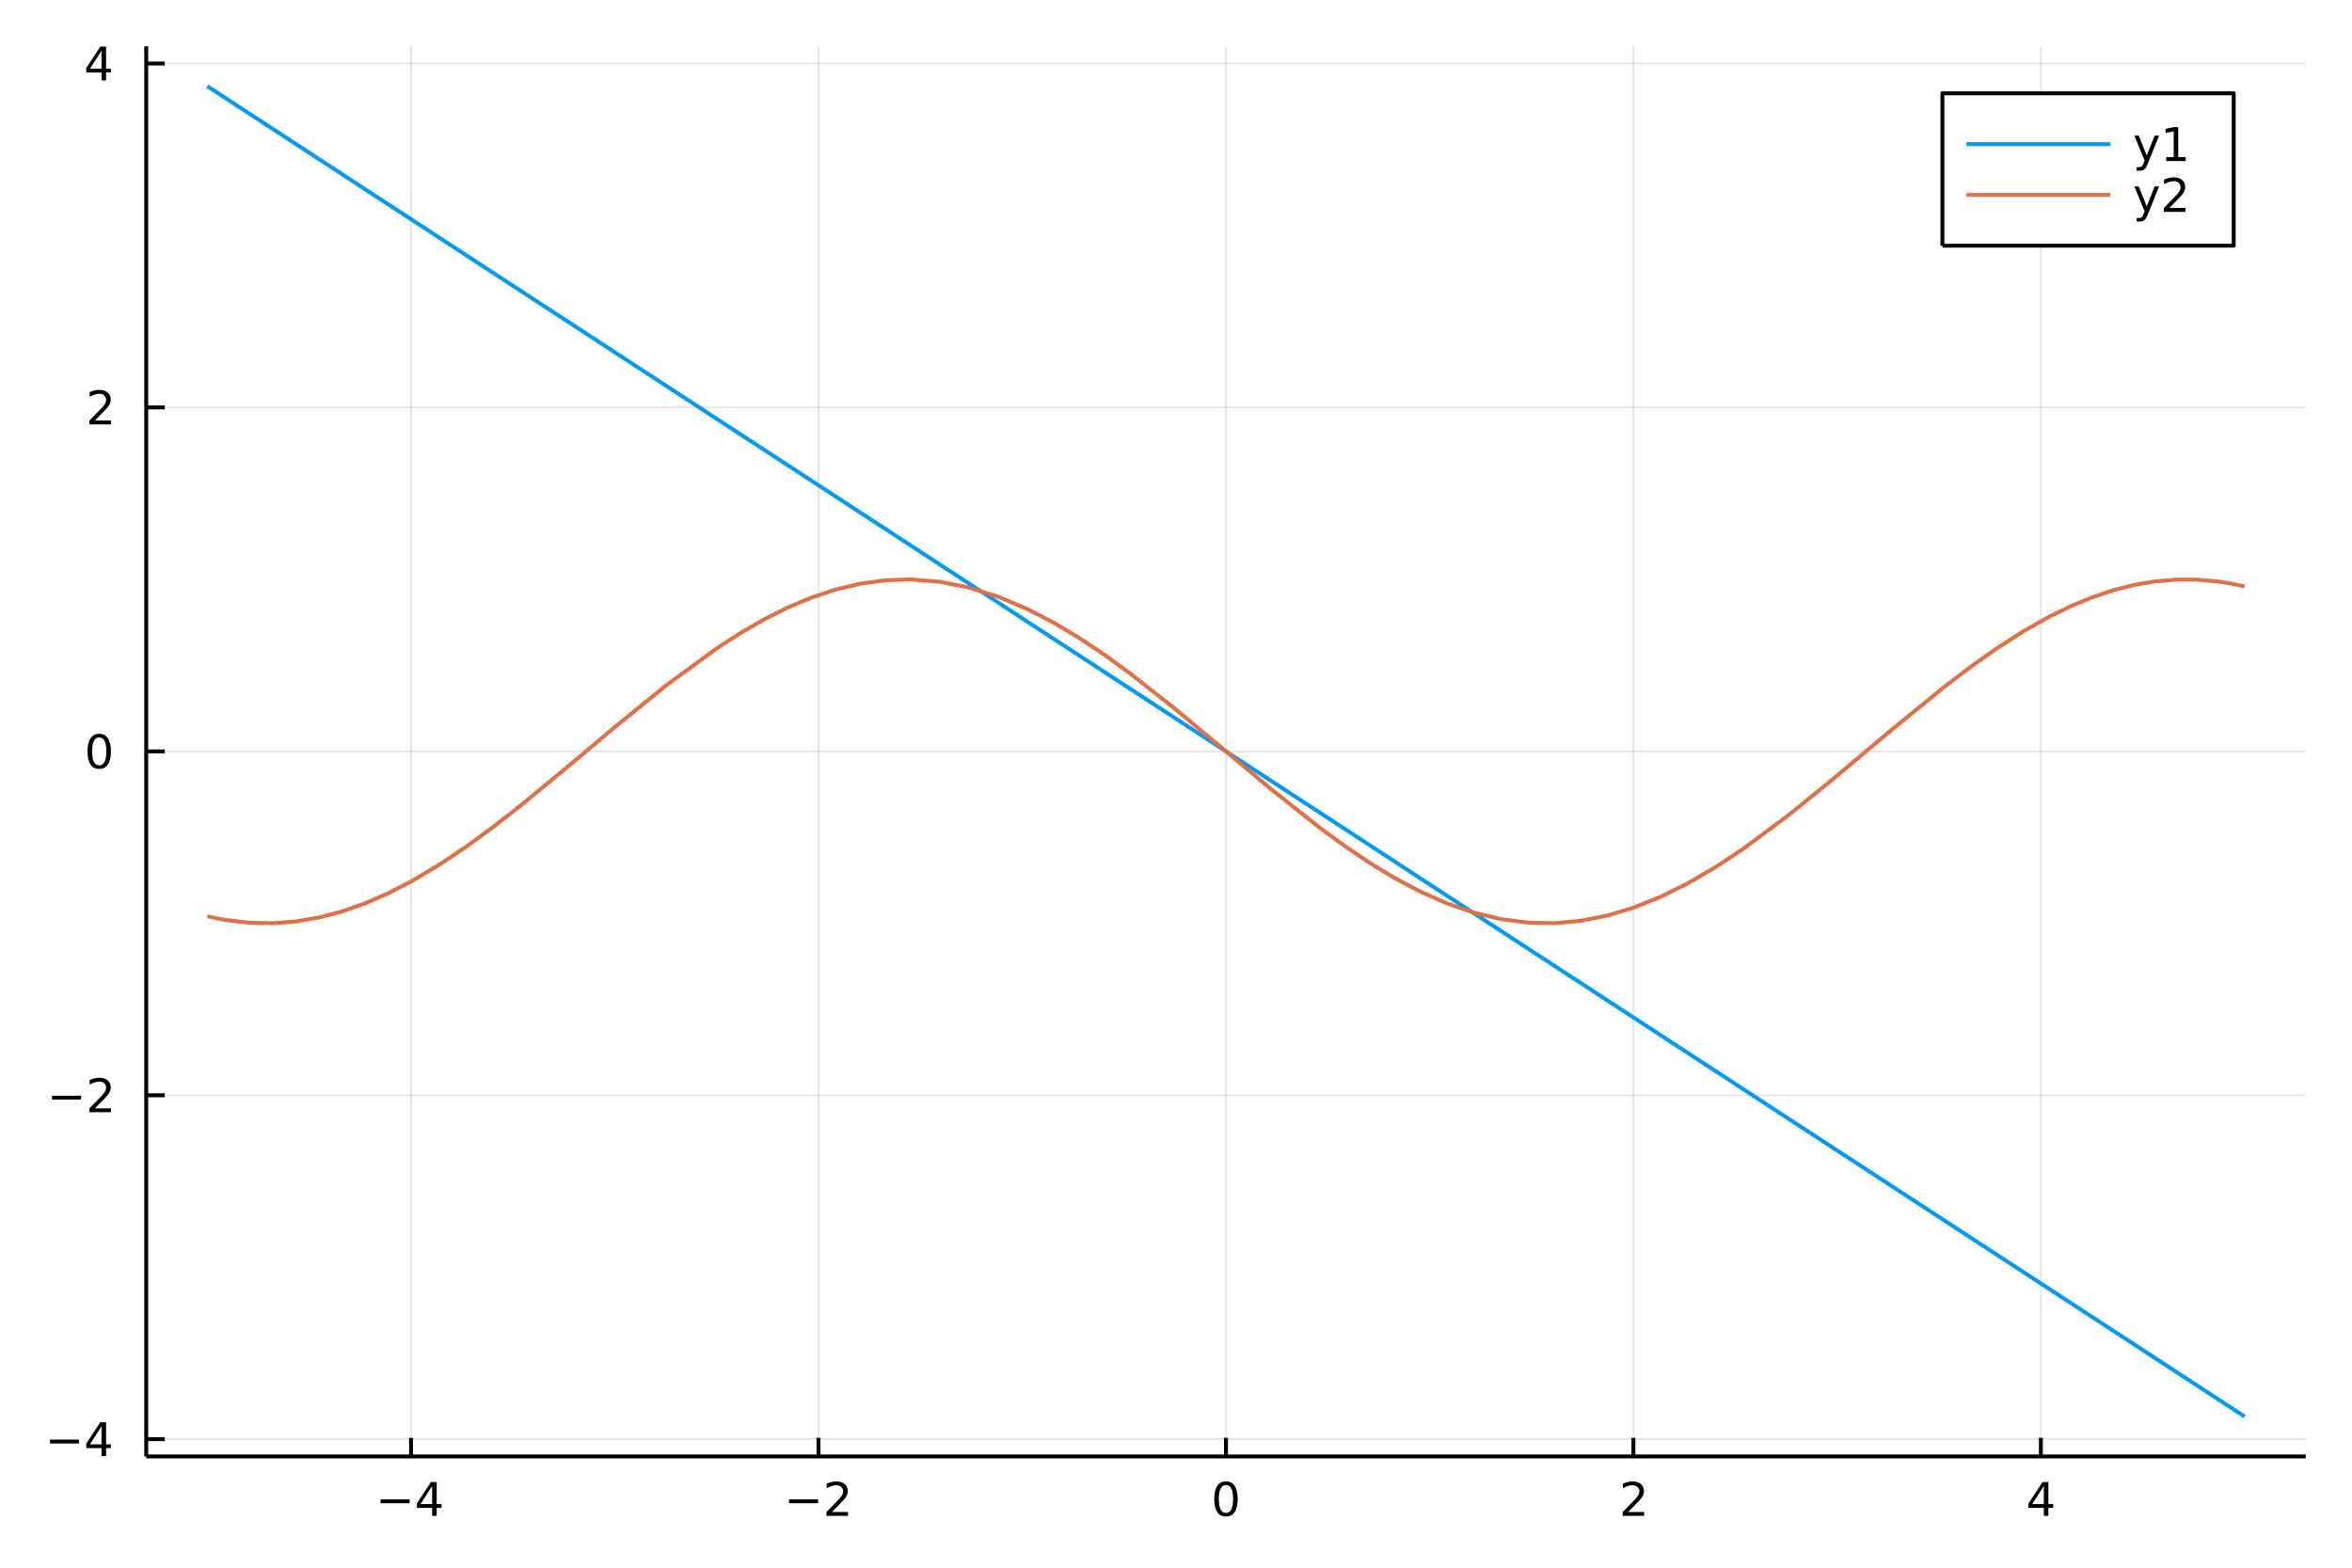
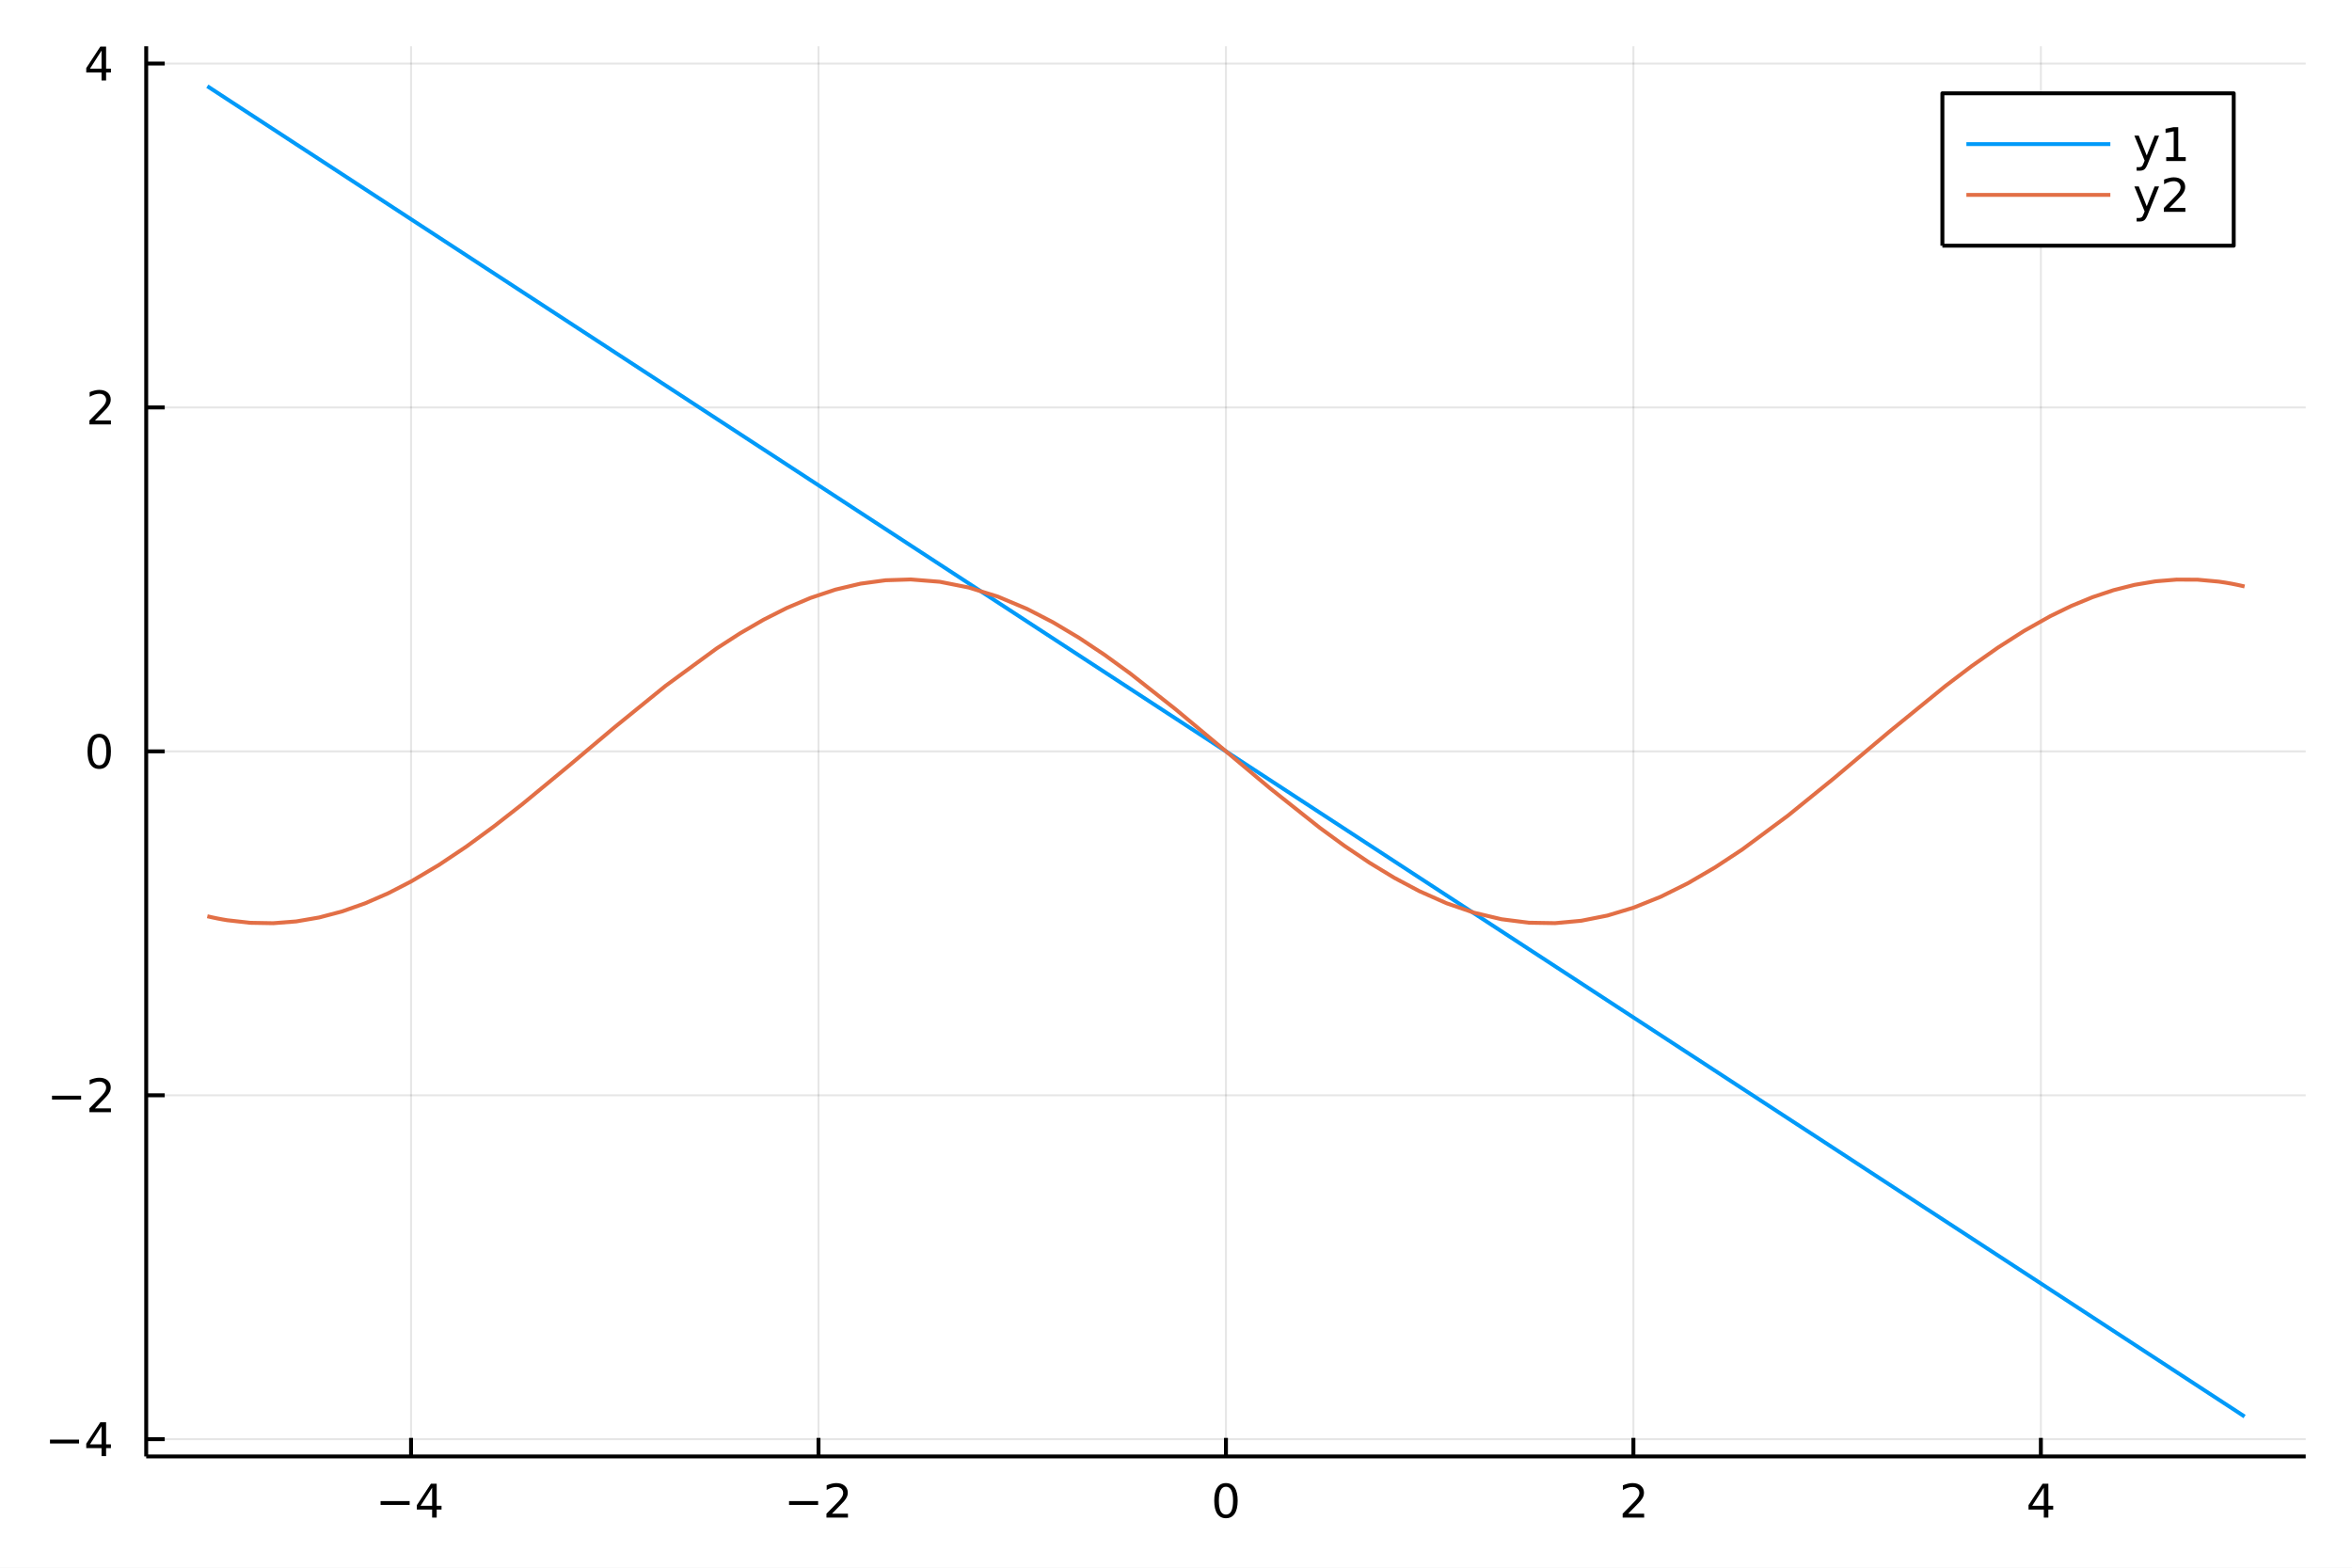
<svg xmlns="http://www.w3.org/2000/svg" width="600" height="400" viewBox="0 0 2400 1600">
  <defs>
-     <clipPath id="clip740">
+     <clipPath id="clip990">
      <rect x="0" y="0" width="2400" height="1600" />
    </clipPath>
  </defs>
-   <path clip-path="url(#clip740)" d=" M0 1600 L2400 1600 L2400 0 L0 0  Z   " fill="#ffffff" fill-rule="evenodd" fill-opacity="1" />
+   <path clip-path="url(#clip990)" d=" M0 1600 L2400 1600 L2400 0 L0 0  Z   " fill="#ffffff" fill-rule="evenodd" fill-opacity="1" />
  <defs>
-     <clipPath id="clip741">
+     <clipPath id="clip991">
      <rect x="480" y="0" width="1681" height="1600" />
    </clipPath>
  </defs>
-   <path clip-path="url(#clip740)" d=" M149.191 1486.45 L2352.76 1486.45 L2352.76 47.244 L149.191 47.244  Z   " fill="#ffffff" fill-rule="evenodd" fill-opacity="1" />
+   <path clip-path="url(#clip990)" d=" M149.191 1486.45 L2352.76 1486.45 L2352.76 47.244 L149.191 47.244  Z   " fill="#ffffff" fill-rule="evenodd" fill-opacity="1" />
  <defs>
-     <clipPath id="clip742">
+     <clipPath id="clip992">
      <rect x="149" y="47" width="2205" height="1440" />
    </clipPath>
  </defs>
-   <polyline clip-path="url(#clip742)" style="stroke:#000000; stroke-linecap:butt; stroke-linejoin:round; stroke-width:2; stroke-opacity:0.1; fill:none" points="   419.439,1486.45 419.439,47.244    " />
-   <polyline clip-path="url(#clip742)" style="stroke:#000000; stroke-linecap:butt; stroke-linejoin:round; stroke-width:2; stroke-opacity:0.1; fill:none" points="   835.206,1486.45 835.206,47.244    " />
-   <polyline clip-path="url(#clip742)" style="stroke:#000000; stroke-linecap:butt; stroke-linejoin:round; stroke-width:2; stroke-opacity:0.1; fill:none" points="   1250.97,1486.45 1250.97,47.244    " />
-   <polyline clip-path="url(#clip742)" style="stroke:#000000; stroke-linecap:butt; stroke-linejoin:round; stroke-width:2; stroke-opacity:0.1; fill:none" points="   1666.74,1486.45 1666.74,47.244    " />
-   <polyline clip-path="url(#clip742)" style="stroke:#000000; stroke-linecap:butt; stroke-linejoin:round; stroke-width:2; stroke-opacity:0.1; fill:none" points="   2082.51,1486.45 2082.51,47.244    " />
-   <polyline clip-path="url(#clip740)" style="stroke:#000000; stroke-linecap:butt; stroke-linejoin:round; stroke-width:4; stroke-opacity:1; fill:none" points="   149.191,1486.45 2352.76,1486.45    " />
-   <polyline clip-path="url(#clip740)" style="stroke:#000000; stroke-linecap:butt; stroke-linejoin:round; stroke-width:4; stroke-opacity:1; fill:none" points="   419.439,1486.45 419.439,1467.55    " />
-   <polyline clip-path="url(#clip740)" style="stroke:#000000; stroke-linecap:butt; stroke-linejoin:round; stroke-width:4; stroke-opacity:1; fill:none" points="   835.206,1486.45 835.206,1467.55    " />
-   <polyline clip-path="url(#clip740)" style="stroke:#000000; stroke-linecap:butt; stroke-linejoin:round; stroke-width:4; stroke-opacity:1; fill:none" points="   1250.97,1486.45 1250.97,1467.55    " />
-   <polyline clip-path="url(#clip740)" style="stroke:#000000; stroke-linecap:butt; stroke-linejoin:round; stroke-width:4; stroke-opacity:1; fill:none" points="   1666.74,1486.45 1666.74,1467.55    " />
-   <polyline clip-path="url(#clip740)" style="stroke:#000000; stroke-linecap:butt; stroke-linejoin:round; stroke-width:4; stroke-opacity:1; fill:none" points="   2082.51,1486.45 2082.51,1467.55    " />
-   <path clip-path="url(#clip740)" d="M388.34 1530.29 L418.016 1530.29 L418.016 1534.23 L388.34 1534.23 L388.34 1530.29 Z" fill="#000000" fill-rule="evenodd" fill-opacity="1" />
-   <path clip-path="url(#clip740)" d="M440.955 1516.63 L429.15 1535.08 L440.955 1535.08 L440.955 1516.63 M439.729 1512.56 L445.608 1512.56 L445.608 1535.08 L450.539 1535.08 L450.539 1538.97 L445.608 1538.97 L445.608 1547.12 L440.955 1547.12 L440.955 1538.97 L425.354 1538.97 L425.354 1534.46 L439.729 1512.56 Z" fill="#000000" fill-rule="evenodd" fill-opacity="1" />
-   <path clip-path="url(#clip740)" d="M805.149 1530.29 L834.824 1530.29 L834.824 1534.23 L805.149 1534.23 L805.149 1530.29 Z" fill="#000000" fill-rule="evenodd" fill-opacity="1" />
-   <path clip-path="url(#clip740)" d="M848.945 1543.18 L865.264 1543.18 L865.264 1547.12 L843.32 1547.12 L843.32 1543.18 Q845.982 1540.43 850.565 1535.8 Q855.172 1531.15 856.352 1529.81 Q858.597 1527.28 859.477 1525.55 Q860.38 1523.79 860.38 1522.1 Q860.38 1519.34 858.435 1517.61 Q856.514 1515.87 853.412 1515.87 Q851.213 1515.87 848.76 1516.63 Q846.329 1517.4 843.551 1518.95 L843.551 1514.23 Q846.375 1513.09 848.829 1512.51 Q851.283 1511.93 853.32 1511.93 Q858.69 1511.93 861.884 1514.62 Q865.079 1517.31 865.079 1521.8 Q865.079 1523.93 864.269 1525.85 Q863.482 1527.74 861.375 1530.34 Q860.797 1531.01 857.695 1534.23 Q854.593 1537.42 848.945 1543.18 Z" fill="#000000" fill-rule="evenodd" fill-opacity="1" />
-   <path clip-path="url(#clip740)" d="M1250.97 1515.64 Q1247.36 1515.64 1245.53 1519.2 Q1243.73 1522.75 1243.73 1529.87 Q1243.73 1536.98 1245.53 1540.55 Q1247.36 1544.09 1250.97 1544.09 Q1254.61 1544.09 1256.41 1540.55 Q1258.24 1536.98 1258.24 1529.87 Q1258.24 1522.75 1256.41 1519.2 Q1254.61 1515.64 1250.97 1515.64 M1250.97 1511.93 Q1256.78 1511.93 1259.84 1516.54 Q1262.92 1521.12 1262.92 1529.87 Q1262.92 1538.6 1259.84 1543.21 Q1256.78 1547.79 1250.97 1547.79 Q1245.16 1547.79 1242.08 1543.21 Q1239.03 1538.6 1239.03 1529.87 Q1239.03 1521.12 1242.08 1516.54 Q1245.16 1511.93 1250.97 1511.93 Z" fill="#000000" fill-rule="evenodd" fill-opacity="1" />
-   <path clip-path="url(#clip740)" d="M1661.39 1543.18 L1677.71 1543.18 L1677.71 1547.12 L1655.77 1547.12 L1655.77 1543.18 Q1658.43 1540.43 1663.01 1535.8 Q1667.62 1531.15 1668.8 1529.81 Q1671.05 1527.28 1671.93 1525.55 Q1672.83 1523.79 1672.83 1522.1 Q1672.83 1519.34 1670.88 1517.61 Q1668.96 1515.87 1665.86 1515.87 Q1663.66 1515.87 1661.21 1516.63 Q1658.78 1517.4 1656 1518.95 L1656 1514.23 Q1658.82 1513.09 1661.28 1512.51 Q1663.73 1511.93 1665.77 1511.93 Q1671.14 1511.93 1674.33 1514.62 Q1677.53 1517.31 1677.53 1521.8 Q1677.53 1523.93 1676.72 1525.85 Q1675.93 1527.74 1673.82 1530.34 Q1673.24 1531.01 1670.14 1534.23 Q1667.04 1537.42 1661.39 1543.18 Z" fill="#000000" fill-rule="evenodd" fill-opacity="1" />
-   <path clip-path="url(#clip740)" d="M2085.52 1516.63 L2073.71 1535.08 L2085.52 1535.08 L2085.52 1516.63 M2084.29 1512.56 L2090.17 1512.56 L2090.17 1535.08 L2095.1 1535.08 L2095.1 1538.97 L2090.17 1538.97 L2090.17 1547.12 L2085.52 1547.12 L2085.52 1538.97 L2069.91 1538.97 L2069.91 1534.46 L2084.29 1512.56 Z" fill="#000000" fill-rule="evenodd" fill-opacity="1" />
-   <polyline clip-path="url(#clip742)" style="stroke:#000000; stroke-linecap:butt; stroke-linejoin:round; stroke-width:2; stroke-opacity:0.1; fill:none" points="   149.191,1468.84 2352.76,1468.84    " />
-   <polyline clip-path="url(#clip742)" style="stroke:#000000; stroke-linecap:butt; stroke-linejoin:round; stroke-width:2; stroke-opacity:0.1; fill:none" points="   149.191,1117.84 2352.76,1117.84    " />
-   <polyline clip-path="url(#clip742)" style="stroke:#000000; stroke-linecap:butt; stroke-linejoin:round; stroke-width:2; stroke-opacity:0.1; fill:none" points="   149.191,766.846 2352.76,766.846    " />
-   <polyline clip-path="url(#clip742)" style="stroke:#000000; stroke-linecap:butt; stroke-linejoin:round; stroke-width:2; stroke-opacity:0.1; fill:none" points="   149.191,415.848 2352.76,415.848    " />
-   <polyline clip-path="url(#clip742)" style="stroke:#000000; stroke-linecap:butt; stroke-linejoin:round; stroke-width:2; stroke-opacity:0.1; fill:none" points="   149.191,64.85 2352.76,64.85    " />
-   <polyline clip-path="url(#clip740)" style="stroke:#000000; stroke-linecap:butt; stroke-linejoin:round; stroke-width:4; stroke-opacity:1; fill:none" points="   149.191,1486.45 149.191,47.244    " />
-   <polyline clip-path="url(#clip740)" style="stroke:#000000; stroke-linecap:butt; stroke-linejoin:round; stroke-width:4; stroke-opacity:1; fill:none" points="   149.191,1468.84 168.089,1468.84    " />
-   <polyline clip-path="url(#clip740)" style="stroke:#000000; stroke-linecap:butt; stroke-linejoin:round; stroke-width:4; stroke-opacity:1; fill:none" points="   149.191,1117.84 168.089,1117.84    " />
-   <polyline clip-path="url(#clip740)" style="stroke:#000000; stroke-linecap:butt; stroke-linejoin:round; stroke-width:4; stroke-opacity:1; fill:none" points="   149.191,766.846 168.089,766.846    " />
-   <polyline clip-path="url(#clip740)" style="stroke:#000000; stroke-linecap:butt; stroke-linejoin:round; stroke-width:4; stroke-opacity:1; fill:none" points="   149.191,415.848 168.089,415.848    " />
-   <polyline clip-path="url(#clip740)" style="stroke:#000000; stroke-linecap:butt; stroke-linejoin:round; stroke-width:4; stroke-opacity:1; fill:none" points="   149.191,64.85 168.089,64.85    " />
-   <path clip-path="url(#clip740)" d="M50.992 1469.29 L80.668 1469.29 L80.668 1473.23 L50.992 1473.23 L50.992 1469.29 Z" fill="#000000" fill-rule="evenodd" fill-opacity="1" />
-   <path clip-path="url(#clip740)" d="M103.608 1455.64 L91.802 1474.09 L103.608 1474.09 L103.608 1455.64 M102.381 1451.56 L108.26 1451.56 L108.26 1474.09 L113.191 1474.09 L113.191 1477.97 L108.26 1477.97 L108.26 1486.12 L103.608 1486.12 L103.608 1477.97 L88.006 1477.97 L88.006 1473.46 L102.381 1451.56 Z" fill="#000000" fill-rule="evenodd" fill-opacity="1" />
-   <path clip-path="url(#clip740)" d="M53.075 1118.3 L82.751 1118.3 L82.751 1122.23 L53.075 1122.23 L53.075 1118.3 Z" fill="#000000" fill-rule="evenodd" fill-opacity="1" />
-   <path clip-path="url(#clip740)" d="M96.871 1131.19 L113.191 1131.19 L113.191 1135.12 L91.246 1135.12 L91.246 1131.19 Q93.909 1128.43 98.492 1123.8 Q103.098 1119.15 104.279 1117.81 Q106.524 1115.29 107.404 1113.55 Q108.307 1111.79 108.307 1110.1 Q108.307 1107.35 106.362 1105.61 Q104.441 1103.87 101.339 1103.87 Q99.14 1103.87 96.686 1104.64 Q94.256 1105.4 91.478 1106.95 L91.478 1102.23 Q94.302 1101.1 96.756 1100.52 Q99.21 1099.94 101.246 1099.94 Q106.617 1099.94 109.811 1102.62 Q113.006 1105.31 113.006 1109.8 Q113.006 1111.93 112.196 1113.85 Q111.408 1115.75 109.302 1118.34 Q108.723 1119.01 105.621 1122.23 Q102.52 1125.43 96.871 1131.19 Z" fill="#000000" fill-rule="evenodd" fill-opacity="1" />
-   <path clip-path="url(#clip740)" d="M101.246 752.645 Q97.635 752.645 95.807 756.209 Q94.001 759.751 94.001 766.881 Q94.001 773.987 95.807 777.552 Q97.635 781.094 101.246 781.094 Q104.881 781.094 106.686 777.552 Q108.515 773.987 108.515 766.881 Q108.515 759.751 106.686 756.209 Q104.881 752.645 101.246 752.645 M101.246 748.941 Q107.057 748.941 110.112 753.547 Q113.191 758.131 113.191 766.881 Q113.191 775.608 110.112 780.214 Q107.057 784.797 101.246 784.797 Q95.436 784.797 92.358 780.214 Q89.302 775.608 89.302 766.881 Q89.302 758.131 92.358 753.547 Q95.436 748.941 101.246 748.941 Z" fill="#000000" fill-rule="evenodd" fill-opacity="1" />
-   <path clip-path="url(#clip740)" d="M96.871 429.193 L113.191 429.193 L113.191 433.128 L91.246 433.128 L91.246 429.193 Q93.909 426.438 98.492 421.808 Q103.098 417.156 104.279 415.813 Q106.524 413.29 107.404 411.554 Q108.307 409.795 108.307 408.105 Q108.307 405.35 106.362 403.614 Q104.441 401.878 101.339 401.878 Q99.14 401.878 96.686 402.642 Q94.256 403.406 91.478 404.957 L91.478 400.234 Q94.302 399.1 96.756 398.521 Q99.21 397.943 101.246 397.943 Q106.617 397.943 109.811 400.628 Q113.006 403.313 113.006 407.804 Q113.006 409.933 112.196 411.855 Q111.408 413.753 109.302 416.345 Q108.723 417.017 105.621 420.234 Q102.52 423.429 96.871 429.193 Z" fill="#000000" fill-rule="evenodd" fill-opacity="1" />
-   <path clip-path="url(#clip740)" d="M103.608 51.644 L91.802 70.093 L103.608 70.093 L103.608 51.644 M102.381 47.569 L108.26 47.569 L108.26 70.093 L113.191 70.093 L113.191 73.981 L108.26 73.981 L108.26 82.129 L103.608 82.129 L103.608 73.981 L88.006 73.981 L88.006 69.468 L102.381 47.569 Z" fill="#000000" fill-rule="evenodd" fill-opacity="1" />
-   <polyline clip-path="url(#clip742)" style="stroke:#009af9; stroke-linecap:butt; stroke-linejoin:round; stroke-width:4; stroke-opacity:1; fill:none" points="   211.556,87.976 231.857,101.236 419.574,223.838 532.384,297.517 627.764,359.812 731.373,427.482 826.891,489.867 929.296,556.751 1047.94,634.242 1153.38,703.107    1245.84,763.496 1346.65,829.335 1448.06,895.566 1560.17,968.793 1666.85,1038.47 1777.77,1110.91 1871.14,1171.89 1985.14,1246.35 2092.29,1316.33 2263.97,1428.46    2290.39,1445.72    " />
-   <polyline clip-path="url(#clip742)" style="stroke:#e26f46; stroke-linecap:butt; stroke-linejoin:round; stroke-width:4; stroke-opacity:1; fill:none" points="   211.556,935.136 216.631,936.301 221.707,937.366 226.782,938.328 231.857,939.188 255.322,941.824 278.787,942.233 302.251,940.409 325.716,936.377 349.181,930.187    372.645,921.918 396.11,911.675 419.574,899.59 447.777,882.843 475.979,863.965 504.182,843.303 532.384,821.235 580.074,781.866 627.764,741.711 679.568,699.651    731.373,661.742 755.252,646.325 779.132,632.498 803.011,620.441 826.891,610.313 852.492,601.751 878.094,595.689 903.695,592.219 929.296,591.395 958.958,593.762    988.62,599.647 1018.28,608.93 1047.94,621.422 1074.3,635.014 1100.66,650.723 1127.02,668.296 1153.38,687.451 1199.61,723.926 1245.84,762.516 1296.25,804.765    1346.65,844.797 1372,863.346 1397.35,880.461 1422.71,895.889 1448.06,909.4 1476.09,921.866 1504.12,931.519 1532.15,938.182 1560.17,941.735 1586.84,942.168    1613.51,939.721 1640.18,934.431 1666.85,926.388 1694.58,915.246 1722.31,901.468 1750.04,885.298 1777.77,867.023 1824.46,832.418 1871.14,794.519 1928.14,746.563    1985.14,700.121 2011.93,679.814 2038.72,660.951 2065.5,643.844 2092.29,628.776 2113.75,618.348 2135.21,609.5 2156.67,602.328 2178.13,596.907 2199.59,593.296    2221.05,591.532 2242.51,591.635 2263.97,593.603 2270.58,594.582 2277.18,595.734 2283.79,597.059 2290.39,598.556    " />
-   <path clip-path="url(#clip740)" d=" M1982.03 250.738 L2279.3 250.738 L2279.3 95.218 L1982.03 95.218  Z   " fill="#ffffff" fill-rule="evenodd" fill-opacity="1" />
-   <polyline clip-path="url(#clip740)" style="stroke:#000000; stroke-linecap:butt; stroke-linejoin:round; stroke-width:4; stroke-opacity:1; fill:none" points="   1982.03,250.738 2279.3,250.738 2279.3,95.218 1982.03,95.218 1982.03,250.738    " />
-   <polyline clip-path="url(#clip740)" style="stroke:#009af9; stroke-linecap:butt; stroke-linejoin:round; stroke-width:4; stroke-opacity:1; fill:none" points="   2006.52,147.058 2153.42,147.058    " />
-   <path clip-path="url(#clip740)" d="M2191.75 166.745 Q2189.94 171.375 2188.23 172.787 Q2186.52 174.199 2183.65 174.199 L2180.24 174.199 L2180.24 170.634 L2182.74 170.634 Q2184.5 170.634 2185.47 169.8 Q2186.45 168.967 2187.63 165.865 L2188.39 163.921 L2177.91 138.412 L2182.42 138.412 L2190.52 158.689 L2198.62 138.412 L2203.14 138.412 L2191.75 166.745 Z" fill="#000000" fill-rule="evenodd" fill-opacity="1" />
-   <path clip-path="url(#clip740)" d="M2210.43 160.402 L2218.07 160.402 L2218.07 134.037 L2209.76 135.703 L2209.76 131.444 L2218.02 129.778 L2222.7 129.778 L2222.7 160.402 L2230.34 160.402 L2230.34 164.338 L2210.43 164.338 L2210.43 160.402 Z" fill="#000000" fill-rule="evenodd" fill-opacity="1" />
-   <polyline clip-path="url(#clip740)" style="stroke:#e26f46; stroke-linecap:butt; stroke-linejoin:round; stroke-width:4; stroke-opacity:1; fill:none" points="   2006.52,198.898 2153.42,198.898    " />
-   <path clip-path="url(#clip740)" d="M2191.75 218.585 Q2189.94 223.215 2188.23 224.627 Q2186.52 226.039 2183.65 226.039 L2180.24 226.039 L2180.24 222.474 L2182.74 222.474 Q2184.5 222.474 2185.47 221.64 Q2186.45 220.807 2187.63 217.705 L2188.39 215.761 L2177.91 190.252 L2182.42 190.252 L2190.52 210.529 L2198.62 190.252 L2203.14 190.252 L2191.75 218.585 Z" fill="#000000" fill-rule="evenodd" fill-opacity="1" />
-   <path clip-path="url(#clip740)" d="M2213.65 212.242 L2229.97 212.242 L2229.97 216.178 L2208.02 216.178 L2208.02 212.242 Q2210.68 209.488 2215.27 204.858 Q2219.87 200.205 2221.05 198.863 Q2223.3 196.34 2224.18 194.604 Q2225.08 192.844 2225.08 191.155 Q2225.08 188.4 2223.14 186.664 Q2221.22 184.928 2218.11 184.928 Q2215.91 184.928 2213.46 185.692 Q2211.03 186.455 2208.25 188.006 L2208.25 183.284 Q2211.08 182.15 2213.53 181.571 Q2215.98 180.993 2218.02 180.993 Q2223.39 180.993 2226.59 183.678 Q2229.78 186.363 2229.78 190.854 Q2229.78 192.983 2228.97 194.905 Q2228.18 196.803 2226.08 199.395 Q2225.5 200.067 2222.4 203.284 Q2219.29 206.479 2213.65 212.242 Z" fill="#000000" fill-rule="evenodd" fill-opacity="1" />
+   <polyline clip-path="url(#clip992)" style="stroke:#000000; stroke-linecap:butt; stroke-linejoin:round; stroke-width:2; stroke-opacity:0.1; fill:none" points="   419.439,1486.45 419.439,47.244    " />
+   <polyline clip-path="url(#clip992)" style="stroke:#000000; stroke-linecap:butt; stroke-linejoin:round; stroke-width:2; stroke-opacity:0.1; fill:none" points="   835.206,1486.45 835.206,47.244    " />
+   <polyline clip-path="url(#clip992)" style="stroke:#000000; stroke-linecap:butt; stroke-linejoin:round; stroke-width:2; stroke-opacity:0.1; fill:none" points="   1250.97,1486.45 1250.97,47.244    " />
+   <polyline clip-path="url(#clip992)" style="stroke:#000000; stroke-linecap:butt; stroke-linejoin:round; stroke-width:2; stroke-opacity:0.1; fill:none" points="   1666.74,1486.45 1666.74,47.244    " />
+   <polyline clip-path="url(#clip992)" style="stroke:#000000; stroke-linecap:butt; stroke-linejoin:round; stroke-width:2; stroke-opacity:0.1; fill:none" points="   2082.51,1486.45 2082.51,47.244    " />
+   <polyline clip-path="url(#clip990)" style="stroke:#000000; stroke-linecap:butt; stroke-linejoin:round; stroke-width:4; stroke-opacity:1; fill:none" points="   149.191,1486.45 2352.76,1486.45    " />
+   <polyline clip-path="url(#clip990)" style="stroke:#000000; stroke-linecap:butt; stroke-linejoin:round; stroke-width:4; stroke-opacity:1; fill:none" points="   419.439,1486.45 419.439,1467.55    " />
+   <polyline clip-path="url(#clip990)" style="stroke:#000000; stroke-linecap:butt; stroke-linejoin:round; stroke-width:4; stroke-opacity:1; fill:none" points="   835.206,1486.45 835.206,1467.55    " />
+   <polyline clip-path="url(#clip990)" style="stroke:#000000; stroke-linecap:butt; stroke-linejoin:round; stroke-width:4; stroke-opacity:1; fill:none" points="   1250.97,1486.45 1250.97,1467.55    " />
+   <polyline clip-path="url(#clip990)" style="stroke:#000000; stroke-linecap:butt; stroke-linejoin:round; stroke-width:4; stroke-opacity:1; fill:none" points="   1666.74,1486.45 1666.74,1467.55    " />
+   <polyline clip-path="url(#clip990)" style="stroke:#000000; stroke-linecap:butt; stroke-linejoin:round; stroke-width:4; stroke-opacity:1; fill:none" points="   2082.51,1486.45 2082.51,1467.55    " />
+   <path clip-path="url(#clip990)" d="M388.34 1532.02 L418.016 1532.02 L418.016 1535.95 L388.34 1535.95 L388.34 1532.02 Z" fill="#000000" fill-rule="evenodd" fill-opacity="1" />
+   <path clip-path="url(#clip990)" d="M440.955 1518.36 L429.15 1536.81 L440.955 1536.81 L440.955 1518.36 M439.729 1514.29 L445.608 1514.29 L445.608 1536.81 L450.539 1536.81 L450.539 1540.7 L445.608 1540.7 L445.608 1548.85 L440.955 1548.85 L440.955 1540.7 L425.354 1540.7 L425.354 1536.19 L439.729 1514.29 Z" fill="#000000" fill-rule="evenodd" fill-opacity="1" />
+   <path clip-path="url(#clip990)" d="M805.149 1532.02 L834.824 1532.02 L834.824 1535.95 L805.149 1535.95 L805.149 1532.02 Z" fill="#000000" fill-rule="evenodd" fill-opacity="1" />
+   <path clip-path="url(#clip990)" d="M848.945 1544.91 L865.264 1544.91 L865.264 1548.85 L843.32 1548.85 L843.32 1544.91 Q845.982 1542.16 850.565 1537.53 Q855.172 1532.88 856.352 1531.53 Q858.597 1529.01 859.477 1527.27 Q860.38 1525.51 860.38 1523.82 Q860.38 1521.07 858.435 1519.33 Q856.514 1517.6 853.412 1517.6 Q851.213 1517.6 848.76 1518.36 Q846.329 1519.13 843.551 1520.68 L843.551 1515.95 Q846.375 1514.82 848.829 1514.24 Q851.283 1513.66 853.32 1513.66 Q858.69 1513.66 861.884 1516.35 Q865.079 1519.03 865.079 1523.52 Q865.079 1525.65 864.269 1527.57 Q863.482 1529.47 861.375 1532.07 Q860.797 1532.74 857.695 1535.95 Q854.593 1539.15 848.945 1544.91 Z" fill="#000000" fill-rule="evenodd" fill-opacity="1" />
+   <path clip-path="url(#clip990)" d="M1250.97 1517.37 Q1247.36 1517.37 1245.53 1520.93 Q1243.73 1524.47 1243.73 1531.6 Q1243.73 1538.71 1245.53 1542.27 Q1247.36 1545.82 1250.97 1545.82 Q1254.61 1545.82 1256.41 1542.27 Q1258.24 1538.71 1258.24 1531.6 Q1258.24 1524.47 1256.41 1520.93 Q1254.61 1517.37 1250.97 1517.37 M1250.97 1513.66 Q1256.78 1513.66 1259.84 1518.27 Q1262.92 1522.85 1262.92 1531.6 Q1262.92 1540.33 1259.84 1544.94 Q1256.78 1549.52 1250.97 1549.52 Q1245.16 1549.52 1242.08 1544.94 Q1239.03 1540.33 1239.03 1531.6 Q1239.03 1522.85 1242.08 1518.27 Q1245.16 1513.66 1250.97 1513.66 Z" fill="#000000" fill-rule="evenodd" fill-opacity="1" />
+   <path clip-path="url(#clip990)" d="M1661.39 1544.91 L1677.71 1544.91 L1677.71 1548.85 L1655.77 1548.85 L1655.77 1544.91 Q1658.43 1542.16 1663.01 1537.53 Q1667.62 1532.88 1668.8 1531.53 Q1671.05 1529.01 1671.93 1527.27 Q1672.83 1525.51 1672.83 1523.82 Q1672.83 1521.07 1670.88 1519.33 Q1668.96 1517.6 1665.86 1517.6 Q1663.66 1517.6 1661.21 1518.36 Q1658.78 1519.13 1656 1520.68 L1656 1515.95 Q1658.82 1514.82 1661.28 1514.24 Q1663.73 1513.66 1665.77 1513.66 Q1671.14 1513.66 1674.33 1516.35 Q1677.53 1519.03 1677.53 1523.52 Q1677.53 1525.65 1676.72 1527.57 Q1675.93 1529.47 1673.82 1532.07 Q1673.24 1532.74 1670.14 1535.95 Q1667.04 1539.15 1661.39 1544.91 Z" fill="#000000" fill-rule="evenodd" fill-opacity="1" />
+   <path clip-path="url(#clip990)" d="M2085.52 1518.36 L2073.71 1536.81 L2085.52 1536.81 L2085.52 1518.36 M2084.29 1514.29 L2090.17 1514.29 L2090.17 1536.81 L2095.1 1536.81 L2095.1 1540.7 L2090.17 1540.7 L2090.17 1548.85 L2085.52 1548.85 L2085.52 1540.7 L2069.91 1540.7 L2069.91 1536.19 L2084.29 1514.29 Z" fill="#000000" fill-rule="evenodd" fill-opacity="1" />
+   <polyline clip-path="url(#clip992)" style="stroke:#000000; stroke-linecap:butt; stroke-linejoin:round; stroke-width:2; stroke-opacity:0.1; fill:none" points="   149.191,1468.84 2352.76,1468.84    " />
+   <polyline clip-path="url(#clip992)" style="stroke:#000000; stroke-linecap:butt; stroke-linejoin:round; stroke-width:2; stroke-opacity:0.1; fill:none" points="   149.191,1117.84 2352.76,1117.84    " />
+   <polyline clip-path="url(#clip992)" style="stroke:#000000; stroke-linecap:butt; stroke-linejoin:round; stroke-width:2; stroke-opacity:0.1; fill:none" points="   149.191,766.846 2352.76,766.846    " />
+   <polyline clip-path="url(#clip992)" style="stroke:#000000; stroke-linecap:butt; stroke-linejoin:round; stroke-width:2; stroke-opacity:0.1; fill:none" points="   149.191,415.848 2352.76,415.848    " />
+   <polyline clip-path="url(#clip992)" style="stroke:#000000; stroke-linecap:butt; stroke-linejoin:round; stroke-width:2; stroke-opacity:0.1; fill:none" points="   149.191,64.85 2352.76,64.85    " />
+   <polyline clip-path="url(#clip990)" style="stroke:#000000; stroke-linecap:butt; stroke-linejoin:round; stroke-width:4; stroke-opacity:1; fill:none" points="   149.191,1486.45 149.191,47.244    " />
+   <polyline clip-path="url(#clip990)" style="stroke:#000000; stroke-linecap:butt; stroke-linejoin:round; stroke-width:4; stroke-opacity:1; fill:none" points="   149.191,1468.84 168.089,1468.84    " />
+   <polyline clip-path="url(#clip990)" style="stroke:#000000; stroke-linecap:butt; stroke-linejoin:round; stroke-width:4; stroke-opacity:1; fill:none" points="   149.191,1117.84 168.089,1117.84    " />
+   <polyline clip-path="url(#clip990)" style="stroke:#000000; stroke-linecap:butt; stroke-linejoin:round; stroke-width:4; stroke-opacity:1; fill:none" points="   149.191,766.846 168.089,766.846    " />
+   <polyline clip-path="url(#clip990)" style="stroke:#000000; stroke-linecap:butt; stroke-linejoin:round; stroke-width:4; stroke-opacity:1; fill:none" points="   149.191,415.848 168.089,415.848    " />
+   <polyline clip-path="url(#clip990)" style="stroke:#000000; stroke-linecap:butt; stroke-linejoin:round; stroke-width:4; stroke-opacity:1; fill:none" points="   149.191,64.85 168.089,64.85    " />
+   <path clip-path="url(#clip990)" d="M50.992 1469.29 L80.668 1469.29 L80.668 1473.23 L50.992 1473.23 L50.992 1469.29 Z" fill="#000000" fill-rule="evenodd" fill-opacity="1" />
+   <path clip-path="url(#clip990)" d="M103.608 1455.64 L91.802 1474.09 L103.608 1474.09 L103.608 1455.64 M102.381 1451.56 L108.26 1451.56 L108.26 1474.09 L113.191 1474.09 L113.191 1477.97 L108.26 1477.97 L108.26 1486.12 L103.608 1486.12 L103.608 1477.97 L88.006 1477.97 L88.006 1473.46 L102.381 1451.56 Z" fill="#000000" fill-rule="evenodd" fill-opacity="1" />
+   <path clip-path="url(#clip990)" d="M53.075 1118.3 L82.751 1118.3 L82.751 1122.23 L53.075 1122.23 L53.075 1118.3 Z" fill="#000000" fill-rule="evenodd" fill-opacity="1" />
+   <path clip-path="url(#clip990)" d="M96.871 1131.19 L113.191 1131.19 L113.191 1135.12 L91.246 1135.12 L91.246 1131.19 Q93.909 1128.43 98.492 1123.8 Q103.098 1119.15 104.279 1117.81 Q106.524 1115.29 107.404 1113.55 Q108.307 1111.79 108.307 1110.1 Q108.307 1107.35 106.362 1105.61 Q104.441 1103.87 101.339 1103.87 Q99.14 1103.87 96.686 1104.64 Q94.256 1105.4 91.478 1106.95 L91.478 1102.23 Q94.302 1101.1 96.756 1100.52 Q99.21 1099.94 101.246 1099.94 Q106.617 1099.94 109.811 1102.62 Q113.006 1105.31 113.006 1109.8 Q113.006 1111.93 112.196 1113.85 Q111.408 1115.75 109.302 1118.34 Q108.723 1119.01 105.621 1122.23 Q102.52 1125.43 96.871 1131.19 Z" fill="#000000" fill-rule="evenodd" fill-opacity="1" />
+   <path clip-path="url(#clip990)" d="M101.246 752.645 Q97.635 752.645 95.807 756.209 Q94.001 759.751 94.001 766.881 Q94.001 773.987 95.807 777.552 Q97.635 781.094 101.246 781.094 Q104.881 781.094 106.686 777.552 Q108.515 773.987 108.515 766.881 Q108.515 759.751 106.686 756.209 Q104.881 752.645 101.246 752.645 M101.246 748.941 Q107.057 748.941 110.112 753.547 Q113.191 758.131 113.191 766.881 Q113.191 775.608 110.112 780.214 Q107.057 784.797 101.246 784.797 Q95.436 784.797 92.358 780.214 Q89.302 775.608 89.302 766.881 Q89.302 758.131 92.358 753.547 Q95.436 748.941 101.246 748.941 Z" fill="#000000" fill-rule="evenodd" fill-opacity="1" />
+   <path clip-path="url(#clip990)" d="M96.871 429.193 L113.191 429.193 L113.191 433.128 L91.246 433.128 L91.246 429.193 Q93.909 426.438 98.492 421.808 Q103.098 417.156 104.279 415.813 Q106.524 413.29 107.404 411.554 Q108.307 409.795 108.307 408.105 Q108.307 405.35 106.362 403.614 Q104.441 401.878 101.339 401.878 Q99.14 401.878 96.686 402.642 Q94.256 403.406 91.478 404.957 L91.478 400.234 Q94.302 399.1 96.756 398.521 Q99.21 397.943 101.246 397.943 Q106.617 397.943 109.811 400.628 Q113.006 403.313 113.006 407.804 Q113.006 409.933 112.196 411.855 Q111.408 413.753 109.302 416.345 Q108.723 417.017 105.621 420.234 Q102.52 423.429 96.871 429.193 Z" fill="#000000" fill-rule="evenodd" fill-opacity="1" />
+   <path clip-path="url(#clip990)" d="M103.608 51.644 L91.802 70.093 L103.608 70.093 L103.608 51.644 M102.381 47.569 L108.26 47.569 L108.26 70.093 L113.191 70.093 L113.191 73.981 L108.26 73.981 L108.26 82.129 L103.608 82.129 L103.608 73.981 L88.006 73.981 L88.006 69.468 L102.381 47.569 Z" fill="#000000" fill-rule="evenodd" fill-opacity="1" />
+   <polyline clip-path="url(#clip992)" style="stroke:#009af9; stroke-linecap:butt; stroke-linejoin:round; stroke-width:4; stroke-opacity:1; fill:none" points="   211.556,87.976 231.857,101.236 419.574,223.838 532.384,297.517 627.764,359.812 731.373,427.482 826.891,489.867 929.296,556.751 1047.94,634.242 1153.38,703.107    1245.84,763.496 1346.65,829.335 1448.06,895.566 1560.17,968.793 1666.85,1038.47 1777.77,1110.91 1871.14,1171.89 1985.14,1246.35 2092.29,1316.33 2263.97,1428.46    2290.39,1445.72    " />
+   <polyline clip-path="url(#clip992)" style="stroke:#e26f46; stroke-linecap:butt; stroke-linejoin:round; stroke-width:4; stroke-opacity:1; fill:none" points="   211.556,935.136 216.631,936.301 221.707,937.366 226.782,938.328 231.857,939.188 255.322,941.824 278.787,942.233 302.251,940.409 325.716,936.377 349.181,930.187    372.645,921.918 396.11,911.675 419.574,899.59 447.777,882.843 475.979,863.965 504.182,843.303 532.384,821.235 580.074,781.866 627.764,741.711 679.568,699.651    731.373,661.742 755.252,646.325 779.132,632.498 803.011,620.441 826.891,610.313 852.492,601.751 878.094,595.689 903.695,592.219 929.296,591.395 958.958,593.762    988.62,599.647 1018.28,608.93 1047.94,621.422 1074.3,635.014 1100.66,650.723 1127.02,668.296 1153.38,687.451 1199.61,723.926 1245.84,762.516 1296.25,804.765    1346.65,844.797 1372,863.346 1397.35,880.461 1422.71,895.889 1448.06,909.4 1476.09,921.866 1504.12,931.519 1532.15,938.182 1560.17,941.735 1586.84,942.168    1613.51,939.721 1640.18,934.431 1666.85,926.388 1694.58,915.246 1722.31,901.468 1750.04,885.298 1777.77,867.023 1824.46,832.418 1871.14,794.519 1928.14,746.563    1985.14,700.121 2011.93,679.814 2038.72,660.951 2065.5,643.844 2092.29,628.776 2113.75,618.348 2135.21,609.5 2156.67,602.328 2178.13,596.907 2199.59,593.296    2221.05,591.532 2242.51,591.635 2263.97,593.603 2270.58,594.582 2277.18,595.734 2283.79,597.059 2290.39,598.556    " />
+   <path clip-path="url(#clip990)" d=" M1982.03 250.738 L2279.3 250.738 L2279.3 95.218 L1982.03 95.218  Z   " fill="#ffffff" fill-rule="evenodd" fill-opacity="1" />
+   <polyline clip-path="url(#clip990)" style="stroke:#000000; stroke-linecap:butt; stroke-linejoin:round; stroke-width:4; stroke-opacity:1; fill:none" points="   1982.03,250.738 2279.3,250.738 2279.3,95.218 1982.03,95.218 1982.03,250.738    " />
+   <polyline clip-path="url(#clip990)" style="stroke:#009af9; stroke-linecap:butt; stroke-linejoin:round; stroke-width:4; stroke-opacity:1; fill:none" points="   2006.52,147.058 2153.42,147.058    " />
+   <path clip-path="url(#clip990)" d="M2191.75 166.745 Q2189.94 171.375 2188.23 172.787 Q2186.52 174.199 2183.65 174.199 L2180.24 174.199 L2180.24 170.634 L2182.74 170.634 Q2184.5 170.634 2185.47 169.8 Q2186.45 168.967 2187.63 165.865 L2188.39 163.921 L2177.91 138.412 L2182.42 138.412 L2190.52 158.689 L2198.62 138.412 L2203.14 138.412 L2191.75 166.745 Z" fill="#000000" fill-rule="evenodd" fill-opacity="1" />
+   <path clip-path="url(#clip990)" d="M2210.43 160.402 L2218.07 160.402 L2218.07 134.037 L2209.76 135.703 L2209.76 131.444 L2218.02 129.778 L2222.7 129.778 L2222.7 160.402 L2230.34 160.402 L2230.34 164.338 L2210.43 164.338 L2210.43 160.402 Z" fill="#000000" fill-rule="evenodd" fill-opacity="1" />
+   <polyline clip-path="url(#clip990)" style="stroke:#e26f46; stroke-linecap:butt; stroke-linejoin:round; stroke-width:4; stroke-opacity:1; fill:none" points="   2006.52,198.898 2153.42,198.898    " />
+   <path clip-path="url(#clip990)" d="M2191.75 218.585 Q2189.94 223.215 2188.23 224.627 Q2186.52 226.039 2183.65 226.039 L2180.24 226.039 L2180.24 222.474 L2182.74 222.474 Q2184.5 222.474 2185.47 221.64 Q2186.45 220.807 2187.63 217.705 L2188.39 215.761 L2177.91 190.252 L2182.42 190.252 L2190.52 210.529 L2198.62 190.252 L2203.14 190.252 L2191.75 218.585 Z" fill="#000000" fill-rule="evenodd" fill-opacity="1" />
+   <path clip-path="url(#clip990)" d="M2213.65 212.242 L2229.97 212.242 L2229.97 216.178 L2208.02 216.178 L2208.02 212.242 Q2210.68 209.488 2215.27 204.858 Q2219.87 200.205 2221.05 198.863 Q2223.3 196.34 2224.18 194.604 Q2225.08 192.844 2225.08 191.155 Q2225.08 188.4 2223.14 186.664 Q2221.22 184.928 2218.11 184.928 Q2215.91 184.928 2213.46 185.692 Q2211.03 186.455 2208.25 188.006 L2208.25 183.284 Q2211.08 182.15 2213.53 181.571 Q2215.98 180.993 2218.02 180.993 Q2223.39 180.993 2226.59 183.678 Q2229.78 186.363 2229.78 190.854 Q2229.78 192.983 2228.97 194.905 Q2228.18 196.803 2226.08 199.395 Q2225.5 200.067 2222.4 203.284 Q2219.29 206.479 2213.65 212.242 Z" fill="#000000" fill-rule="evenodd" fill-opacity="1" />
</svg>
